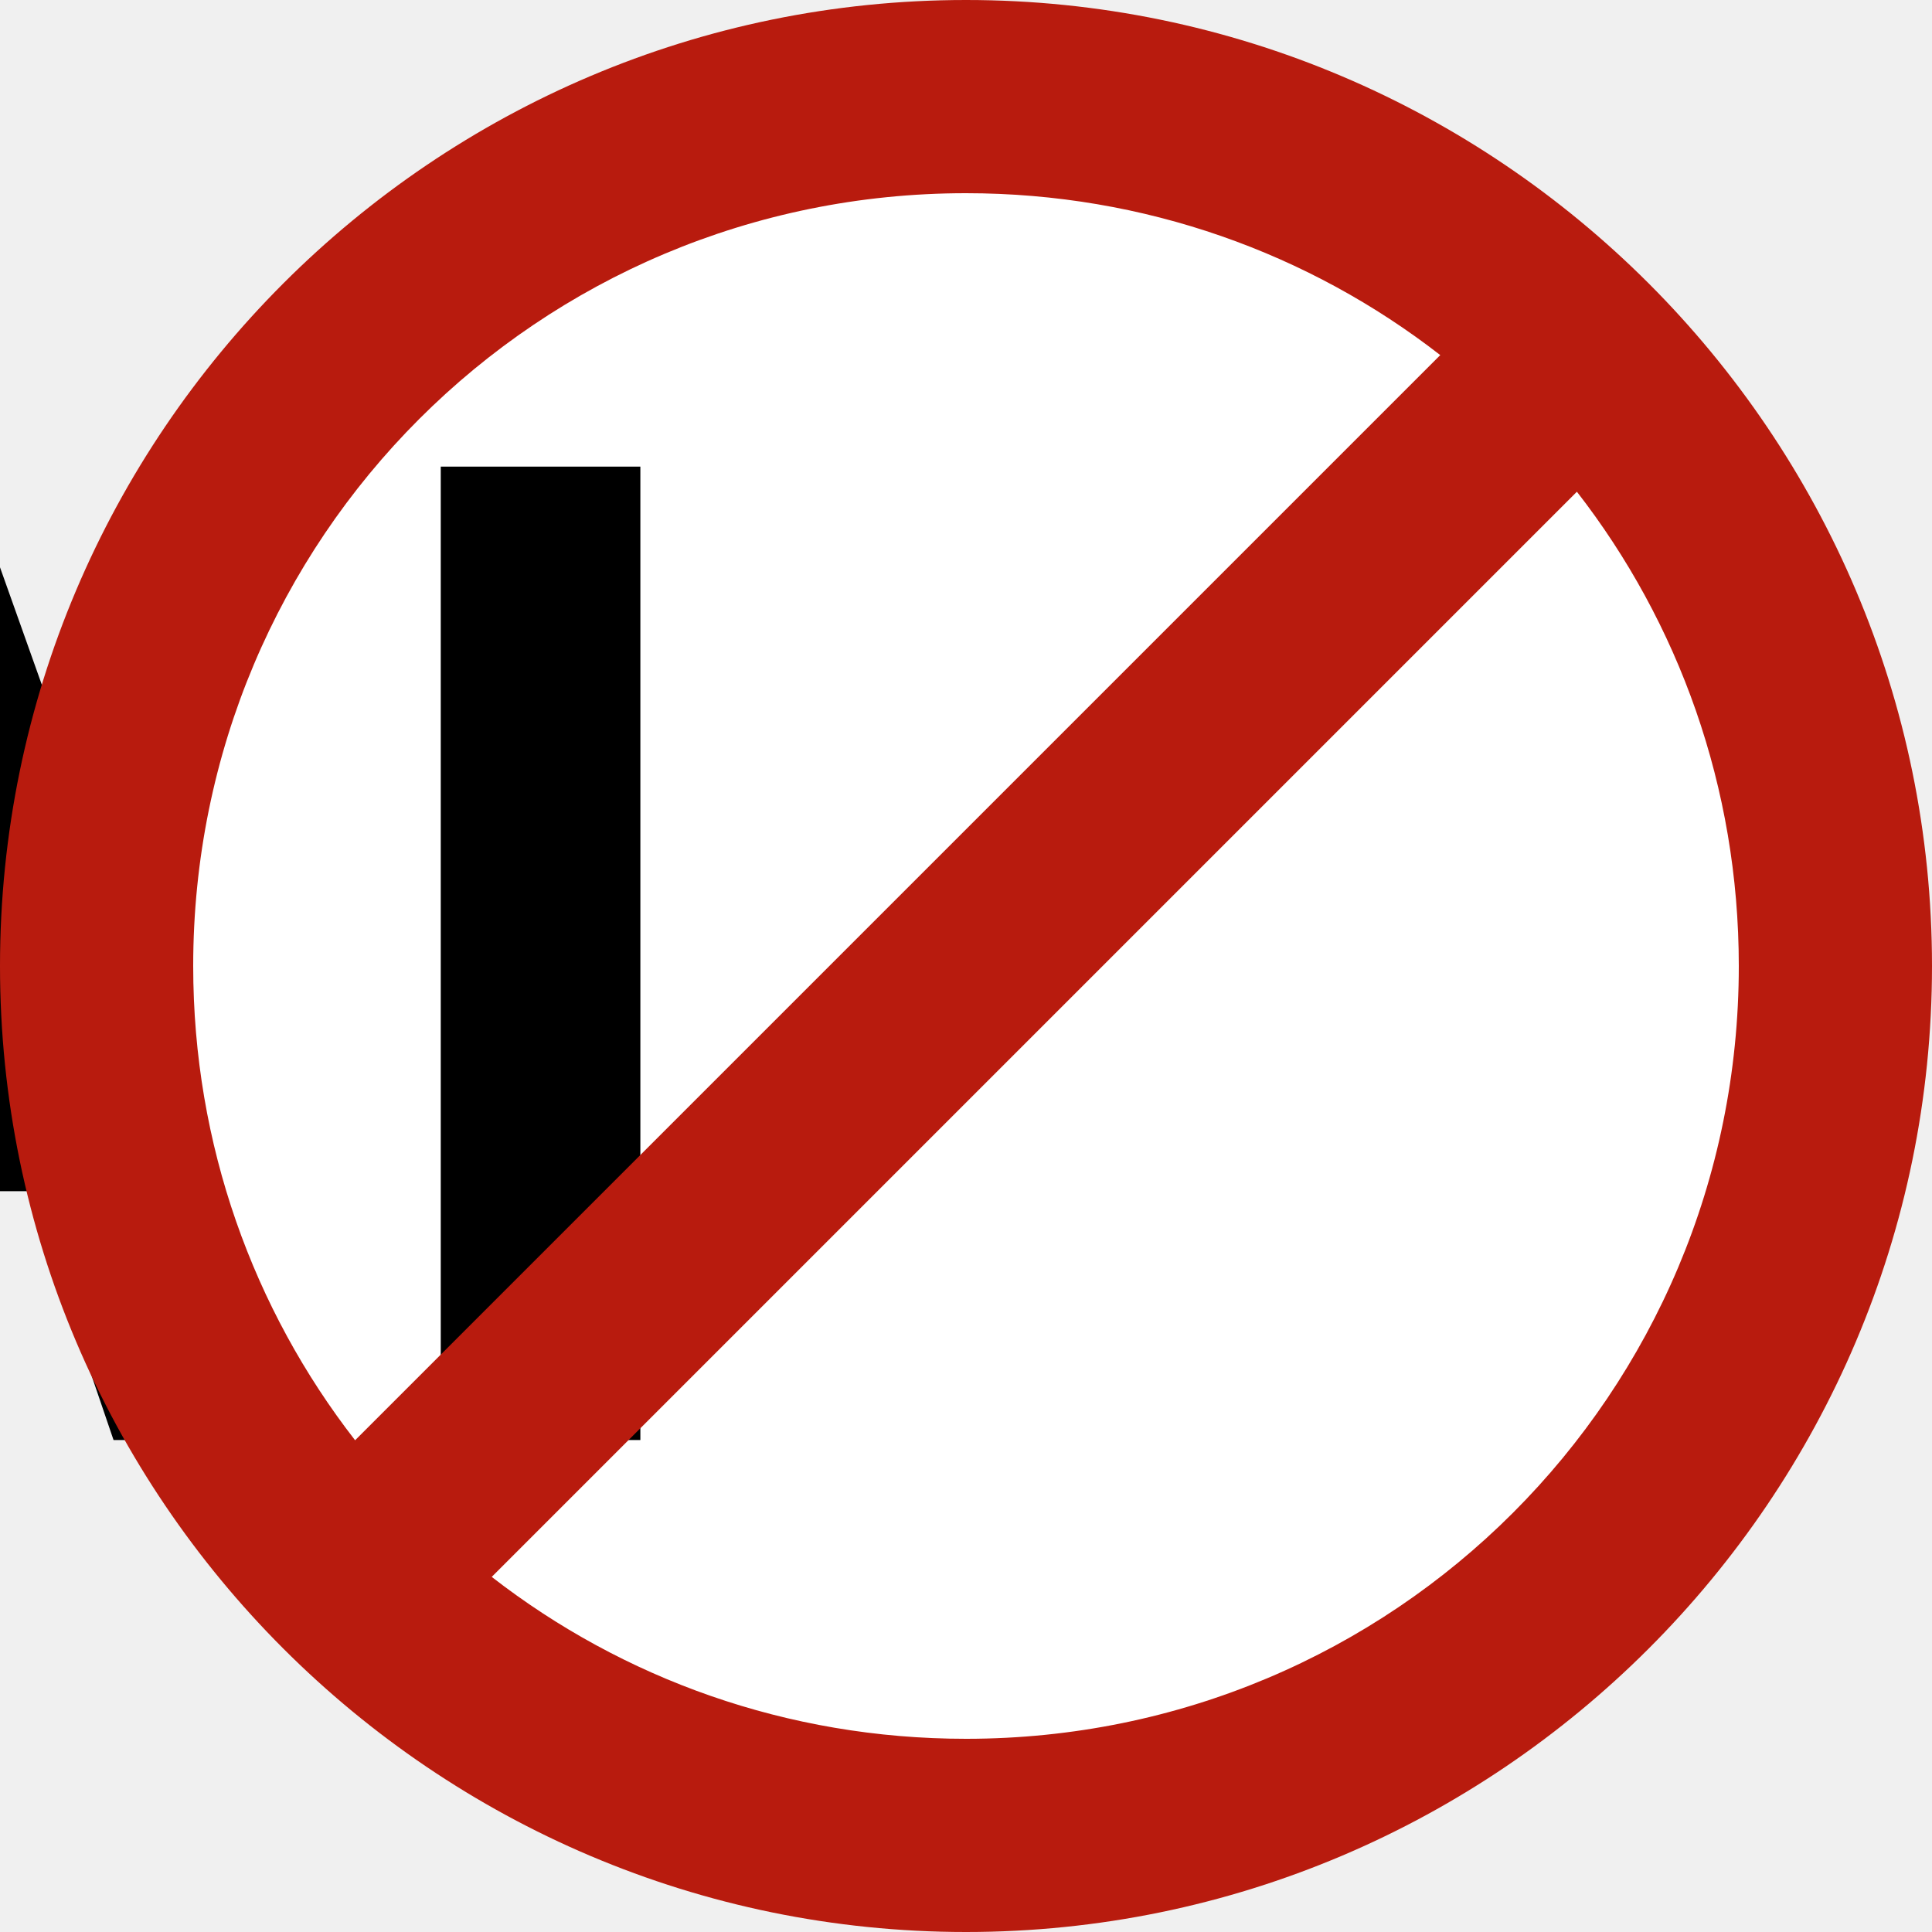
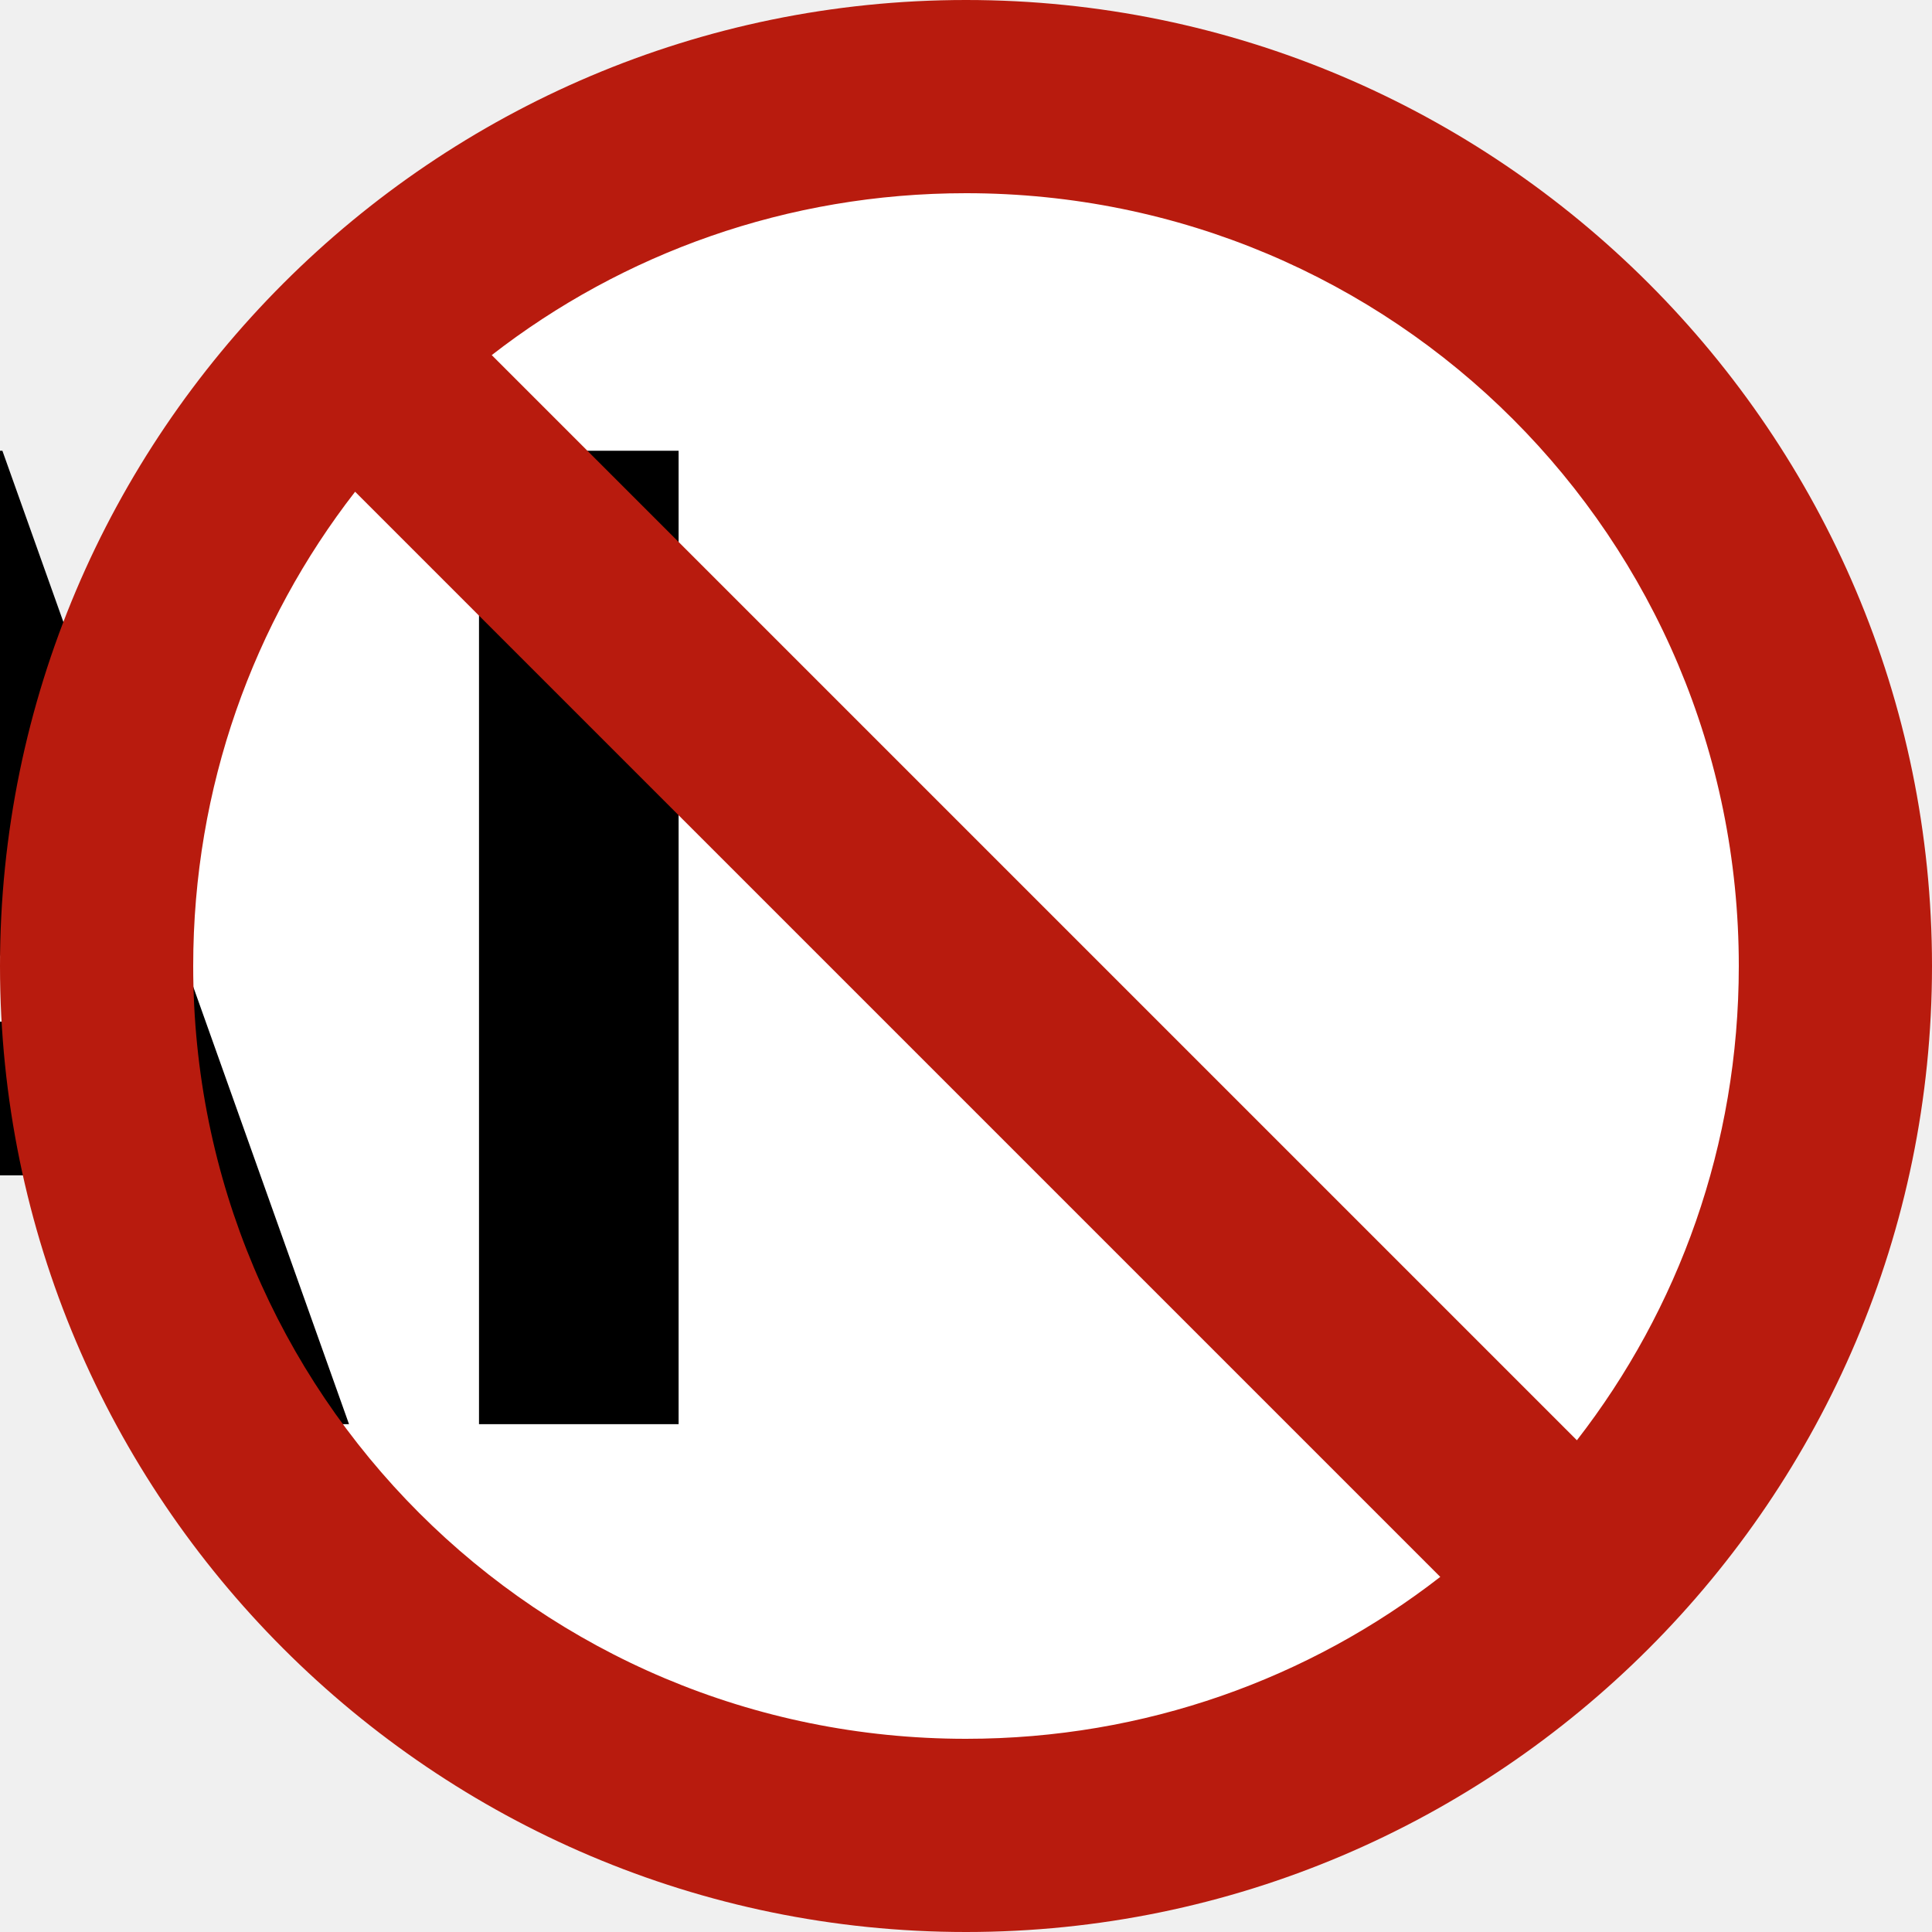
<svg xmlns="http://www.w3.org/2000/svg" xmlns:xlink="http://www.w3.org/1999/xlink" width="25mm" height="25mm" viewBox="0 0 25 25" version="1.1" id="svg1">
  <defs id="defs1">
    <color-profile name="Artifex-Software-A98-ICC-Profile" xlink:href="file:///snap/inkscape/10823/usr/share/color/icc/ghostscript/a98.icc" id="color-profile2" />
  </defs>
  <g id="layer1">
    <circle style="fill:#ffffff;fill-opacity:1;stroke:#e40000;stroke-width:0;stroke-linecap:butt;stroke-linejoin:miter;stroke-dasharray:none;stroke-opacity:1" id="path2" cx="12.5" cy="12.5" r="11.219" />
-     <text xml:space="preserve" style="font-style:normal;font-variant:normal;font-weight:normal;font-stretch:normal;font-size:18.125px;line-height:1.25;font-family:Sans;-inkscape-font-specification:'Sans, Normal';font-variant-ligatures:none;font-variant-caps:normal;font-variant-numeric:normal;font-variant-east-asian:normal;text-align:center;text-anchor:middle;stroke-width:0.485" x="12.299" y="18.446" id="text2" transform="scale(0.9898683,1.010235)">
-       <tspan id="tspan2" style="font-style:normal;font-variant:normal;font-weight:bold;font-stretch:normal;font-size:18.125px;font-family:'Liberation Sans';-inkscape-font-specification:'Liberation Sans, Bold';font-variant-ligatures:none;font-variant-caps:normal;font-variant-numeric:normal;font-variant-east-asian:normal;stroke-width:0.485" x="12.299" y="18.446">AI</tspan>
+     <text xml:space="preserve" style="font-style:normal;font-variant:normal;font-weight:normal;font-stretch:normal;font-size:18.125px;line-height:1.25;font-family:Sans;-inkscape-font-specification:'Sans, Normal';font-variant-ligatures:none;font-variant-caps:normal;font-variant-numeric:normal;font-variant-east-asian:normal;text-align:center;text-anchor:middle;stroke-width:0.485" x="12.799" y="18.244" id="text2" transform="scale(0.9898683,1.010235)">
+       <tspan id="tspan2" style="font-style:normal;font-variant:normal;font-weight:bold;font-stretch:normal;font-size:18.125px;font-family:'Liberation Sans';-inkscape-font-specification:'Liberation Sans, Bold';font-variant-ligatures:none;font-variant-caps:normal;font-variant-numeric:normal;font-variant-east-asian:normal;stroke-width:0.485" x="12.799" y="18.244">AI</tspan>
    </text>
-     <path id="path1" style="baseline-shift:baseline;display:inline;overflow:visible;opacity:1;vector-effect:none;fill:#b81b0e;stroke-linecap:round;stroke-linejoin:round;enable-background:accumulate;stop-color:#000000;stop-opacity:1;fill-opacity:1" d="M 12.5 0 C 5.611 0 1.2533184e-15 5.611 0 12.5 C 0 19.389 5.611 25 12.5 25 C 19.389 25 25 19.389 25 12.5 C 25 5.611 19.389 1.2533184e-15 12.5 0 z M 12.5 2.5 C 14.817 2.5 16.945 3.281 18.637 4.595 L 4.595 18.637 C 3.281 16.945 2.5 14.817 2.5 12.5 C 2.5 6.962 6.962 2.5 12.5 2.5 z M 20.405 6.363 C 21.719 8.055 22.5 10.183 22.5 12.5 C 22.5 18.038 18.038 22.5 12.5 22.5 C 10.183 22.5 8.055 21.719 6.363 20.405 L 20.405 6.363 z " />
+     <path id="path1" style="baseline-shift:baseline;display:inline;overflow:visible;opacity:1;vector-effect:none;fill:#b81b0e;fill-opacity:1;stroke-linecap:round;stroke-linejoin:round;enable-background:accumulate;stop-color:#000000;stop-opacity:1" d="m 12.5,0 c 6.889,0 12.5,5.611 12.5,12.5 0,6.889 -5.611,12.5 -12.5,12.5 C 5.611,25 0,19.389 0,12.5 0,5.611 5.611,0 12.5,0 Z m 0,2.5 c -2.317,0 -4.445,0.781 -6.137,2.095 L 20.405,18.637 c 1.314,-1.692 2.095,-3.82 2.095,-6.137 0,-5.538 -4.462,-10 -10,-10 z M 4.595,6.363 C 3.281,8.055 2.5,10.183 2.5,12.5 c 0,5.538 4.462,10 10,10 2.317,0 4.445,-0.781 6.137,-2.095 z" />
  </g>
</svg>
